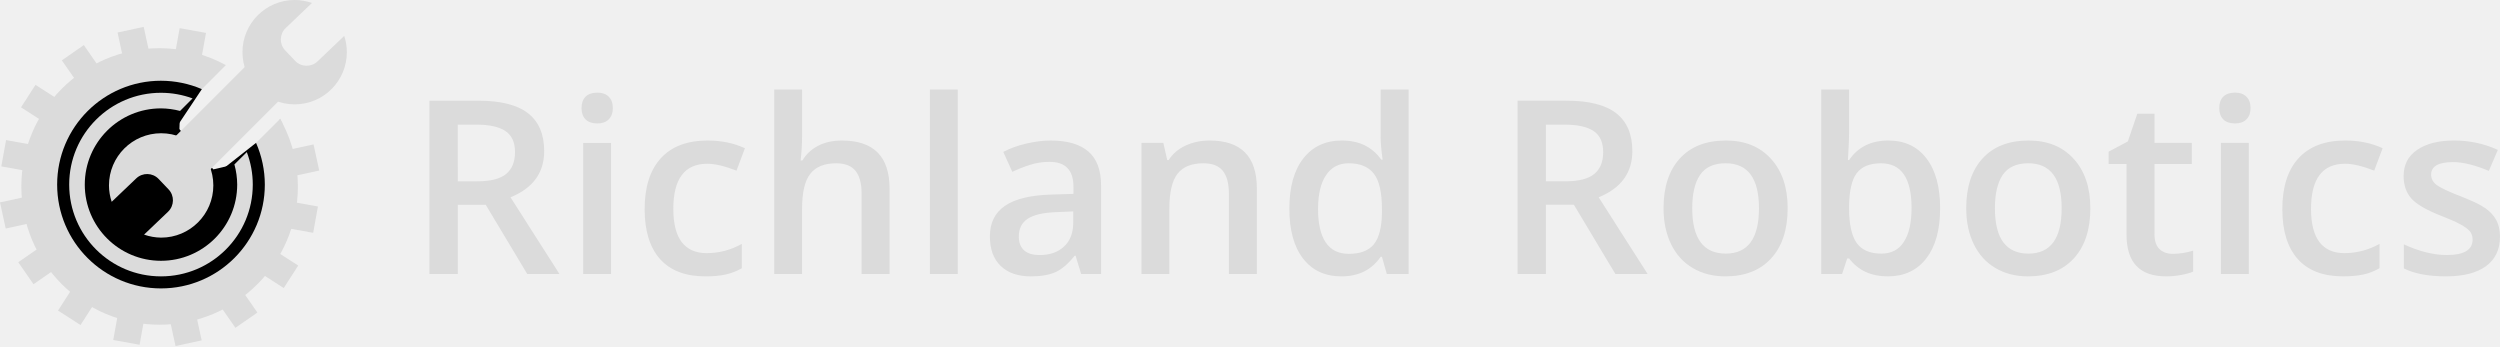
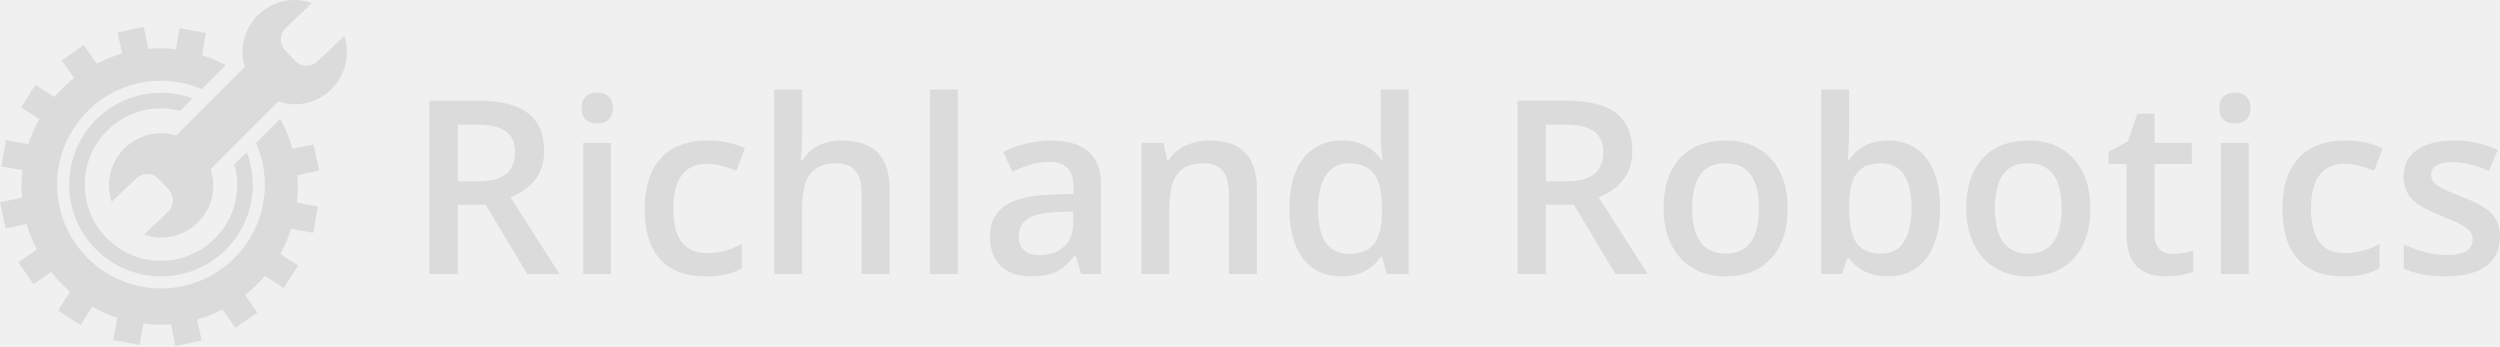
- <svg xmlns="http://www.w3.org/2000/svg" width="1362.166" height="188.563" viewBox="0 0 360.406 49.891">
-   <g fill="#fff">
-     <path fill="#dbdbdb" d="M23.01 6.947A19.93 19.93 0 0 0 3.076 26.879 19.93 19.93 0 0 0 23.01 46.812 19.93 19.93 0 0 0 42.942 26.88a19.9 19.9 0 0 0-2.197-9.088l-.009.004-.28-.546-.066-.117-9.637 9.6-7.533-8.001 9.338-9.345a19.9 19.9 0 0 0-9.549-2.44" />
-     <path fill="#dbdbdb" d="m20.715 3.87-3.77.819.713 3.283 3.77-.819zm5.184.188-.597 3.306 3.795.685.598-3.306zM12.084 6.499l-3.17 2.2 1.917 2.76L14 9.26zm-6.967 5.733L3.03 15.476l2.826 1.818 2.086-3.244zm35.277 4.896-.165.165.401.576.106-.073zM.874 20.194.186 23.99l3.307.597.685-3.795zm44.326.621-3.283.713.819 3.77 3.283-.713zM3.283 28.462 0 29.174l.82 3.77 3.282-.713zm39.243.71-.686 3.796 3.306.597.686-3.797zM5.39 35.89l-2.76 1.915 2.2 3.17 2.76-1.917zm34.774.575-2.087 3.245 2.826 1.817 2.087-3.244zM10.18 41.947l-1.818 2.826 3.244 2.086 1.818-2.826zm25.009.353-3.17 2.2 1.917 2.76 3.17-2.2zM16.92 45.71l-.597 3.306 3.798.686.595-3.307zm11.44.077-3.77.819.713 3.283 3.77-.819z" />
-     <path fill="#000" d="M23.207 11.64c-8.267 0-14.97 6.701-14.97 14.97 0 8.267 6.702 14.969 14.97 14.969 8.267 0 14.97-6.702 14.97-14.97a15 15 0 0 0-1.266-6.012l-6.158 4.842-5.246-7.197 3.59-5.391a15 15 0 0 0-5.89-1.21" />
-     <path fill="#dbdbdb" d="M23.207 13.376A13.23 13.23 0 0 0 9.974 26.61a13.23 13.23 0 0 0 13.233 13.233A13.23 13.23 0 0 0 36.44 26.61a13.2 13.2 0 0 0-.861-4.685l-4.826 4.807-7.532-8.001 4.54-4.544a13.2 13.2 0 0 0-4.554-.81" />
-     <path fill="#000" d="M23.207 15.624c-6.068 0-10.986 4.918-10.987 10.986s4.92 10.987 10.987 10.987 10.987-4.92 10.987-10.987a11 11 0 0 0-.404-2.904l-3.037.713-4.89-5.798.093-2.627a11 11 0 0 0-2.749-.37" />
-     <path fill="#dbdbdb" d="M42.476-.002a7.523 7.523 0 0 0-7.522 7.524 7.523 7.523 0 0 0 7.522 7.523A7.523 7.523 0 0 0 50 7.522a7.5 7.5 0 0 0-.377-2.345l-3.846 3.67a2.284 2.284 0 0 1-3.23-.075l-1.433-1.503a2.284 2.284 0 0 1 .075-3.229L44.975.427a7.6 7.6 0 0 0-2.5-.428M23.23 19.21a7.523 7.523 0 0 0-7.522 7.523 7.5 7.5 0 0 0 .393 2.36l3.534-3.372a2.284 2.284 0 0 1 3.23.076l1.432 1.502a2.284 2.284 0 0 1-.074 3.229l-3.455 3.295a7.6 7.6 0 0 0 2.462.434 7.523 7.523 0 0 0 7.523-7.524 7.523 7.523 0 0 0-7.523-7.523" />
-     <path fill="#dbdbdb" d="M24.74 20.202 38.574 6.368l4.784 5.025-13.832 13.833z" />
-     <path fill="#dbdbdb" d="M143.638 173.896h2.667q2.683 0 3.888-.996t1.206-2.957q0-1.992-1.302-2.86-1.301-.867-3.92-.867h-2.54zm0 3.181v9.384h-3.84v-23.49h6.636q4.547 0 6.732 1.702 2.185 1.703 2.185 5.142 0 4.386-4.563 6.25l6.636 10.396h-4.37l-5.624-9.384zm20.778 9.384h-3.776v-17.77h3.776zm-4.001-22.479q0-1.012.546-1.558.563-.547 1.591-.547.996 0 1.543.547.562.546.562 1.558 0 .964-.562 1.527-.547.546-1.543.546-1.028 0-1.59-.546-.547-.563-.547-1.527m16.777 22.8q-4.033 0-6.138-2.346-2.088-2.362-2.088-6.764 0-4.483 2.185-6.893 2.201-2.41 6.346-2.41 2.812 0 5.062 1.044l-1.141 3.037q-2.394-.932-3.953-.932-4.611 0-4.611 6.122 0 2.988 1.14 4.499 1.158 1.494 3.375 1.494 2.523 0 4.772-1.253v3.294q-1.012.594-2.17.851-1.14.257-2.779.257m24.972-.321h-3.792v-10.926q0-2.057-.836-3.069-.82-1.012-2.619-1.012-2.378 0-3.502 1.43-1.11 1.414-1.11 4.756v8.82h-3.775v-25h3.776v6.346q0 1.527-.193 3.262h.241q.771-1.285 2.137-1.992 1.382-.707 3.214-.707 6.459 0 6.459 6.507zm9.241 0h-3.776V161.46h3.776zm16.73 0-.756-2.474h-.128q-1.286 1.622-2.587 2.217-1.302.578-3.342.578-2.62 0-4.098-1.414-1.462-1.414-1.462-4 0-2.748 2.04-4.146t6.219-1.526l3.069-.097v-.948q0-1.703-.804-2.538-.787-.852-2.458-.852-1.366 0-2.619.402-1.253.401-2.41.948l-1.221-2.7q1.446-.755 3.165-1.14 1.72-.402 3.246-.402 3.39 0 5.11 1.478 1.735 1.478 1.735 4.644v11.97zm-5.624-2.57q2.056 0 3.293-1.142 1.254-1.157 1.254-3.23v-1.542l-2.282.097q-2.667.096-3.888.9-1.205.787-1.205 2.426 0 1.189.707 1.847.707.643 2.12.643m29.438 2.57h-3.792v-10.926q0-2.057-.835-3.069-.82-1.012-2.62-1.012-2.394 0-3.502 1.414-1.109 1.414-1.109 4.74v8.853h-3.776v-17.77h2.957l.53 2.329h.193q.803-1.27 2.281-1.96 1.479-.691 3.278-.691 6.395 0 6.395 6.507zm11.459.321q-3.326 0-5.19-2.41t-1.864-6.764q0-4.37 1.88-6.797 1.896-2.442 5.238-2.442 3.503 0 5.335 2.587h.192q-.273-1.912-.273-3.021v-6.475h3.792v25h-2.956l-.659-2.329h-.177q-1.815 2.651-5.318 2.651m1.012-3.053q2.33 0 3.39-1.301 1.06-1.318 1.093-4.258v-.53q0-3.358-1.093-4.772t-3.422-1.414q-1.992 0-3.069 1.623-1.076 1.606-1.076 4.595 0 2.956 1.044 4.515 1.044 1.542 3.133 1.542m26.71-9.833h2.667q2.683 0 3.888-.996t1.205-2.957q0-1.992-1.301-2.86-1.302-.867-3.92-.867h-2.54zm0 3.181v9.384h-3.84v-23.49h6.635q4.548 0 6.733 1.702 2.185 1.703 2.185 5.142 0 4.386-4.563 6.25l6.636 10.396h-4.37l-5.624-9.384zm32.764.466q0 4.355-2.233 6.797t-6.218 2.442q-2.491 0-4.403-1.124t-2.94-3.23-1.029-4.885q0-4.322 2.218-6.748t6.25-2.426q3.856 0 6.106 2.49 2.25 2.475 2.25 6.684m-12.934 0q0 6.154 4.547 6.154 4.499 0 4.499-6.154 0-6.09-4.531-6.09-2.378 0-3.455 1.575-1.06 1.575-1.06 4.515m26.562-9.174q3.326 0 5.174 2.41 1.864 2.41 1.864 6.764 0 4.37-1.88 6.813-1.88 2.426-5.222 2.426-3.374 0-5.238-2.426h-.257l-.691 2.105h-2.828v-25h3.776v5.945q0 .658-.065 1.96-.064 1.301-.096 1.655h.16q1.8-2.651 5.303-2.651m-.98 3.085q-2.282 0-3.294 1.35-.996 1.333-1.028 4.482v.257q0 3.246 1.028 4.708 1.028 1.446 3.358 1.446 2.009 0 3.037-1.59 1.044-1.591 1.044-4.596 0-6.057-4.145-6.057m28.378 6.09q0 4.354-2.234 6.796t-6.218 2.442q-2.49 0-4.402-1.124t-2.94-3.23q-1.029-2.105-1.029-4.885 0-4.322 2.217-6.748t6.25-2.426q3.857 0 6.106 2.49 2.25 2.475 2.25 6.684m-12.935 0q0 6.153 4.548 6.153 4.499 0 4.499-6.154 0-6.09-4.532-6.09-2.378 0-3.454 1.575-1.06 1.575-1.06 4.515m24.104 6.185q1.382 0 2.764-.433v2.844q-.627.273-1.623.45-.98.192-2.04.192-5.367 0-5.367-5.656v-9.576h-2.426v-1.67l2.603-1.383 1.285-3.76h2.33v3.953h5.061v2.86h-5.061v9.512q0 1.366.675 2.025.69.642 1.8.642m10.302 2.732h-3.776v-17.77h3.776zm-4-22.479q0-1.012.546-1.558.562-.547 1.59-.547.997 0 1.543.547.562.546.562 1.558 0 .964-.562 1.527-.546.546-1.542.546-1.029 0-1.591-.546-.546-.563-.546-1.527m16.777 22.8q-4.033 0-6.138-2.346-2.089-2.362-2.089-6.764 0-4.483 2.185-6.893 2.202-2.41 6.347-2.41 2.812 0 5.061 1.044l-1.14 3.037q-2.395-.932-3.953-.932-4.612 0-4.612 6.122 0 2.988 1.141 4.499 1.157 1.494 3.374 1.494 2.523 0 4.773-1.253v3.294q-1.013.594-2.17.851-1.14.257-2.78.257m21.276-5.382q0 2.603-1.896 4-1.896 1.382-5.431 1.382-3.551 0-5.704-1.076v-3.262q3.133 1.446 5.833 1.446 3.486 0 3.486-2.105 0-.675-.385-1.124-.386-.45-1.27-.932-.883-.482-2.458-1.093-3.069-1.189-4.162-2.378-1.076-1.189-1.076-3.085 0-2.282 1.832-3.535 1.847-1.27 5.013-1.27 3.133 0 5.929 1.27l-1.222 2.844q-2.876-1.189-4.836-1.189-2.988 0-2.988 1.703 0 .836.77 1.414.788.579 3.407 1.59 2.201.853 3.198 1.56.996.706 1.478 1.638.482.916.482 2.202" aria-label="Richland Robotics" font-family="Open Sans" font-size="32.907" font-weight="600" letter-spacing=".211" style="-inkscape-font-specification:&quot;Open Sans Semi-Bold&quot;" transform="translate(-86.783 -158.82)scale(1.06361)" />
-   </g>
+ <svg xmlns="http://www.w3.org/2000/svg" width="1362.166" height="188.563" viewBox="0 0 360.406 49.891" version="1.1" id="svg8">
+   <defs id="defs8" />
+   <path id="path1" style="fill:#dbdbdb;fill-opacity:1" d="M 20.715 3.87 L 16.945 4.689 L 17.601 7.709 A 19.93 19.93 0 0 0 13.942 9.177 L 12.084 6.499 L 8.914 8.699 L 10.694 11.261 A 19.93 19.93 0 0 0 7.83 13.978 L 5.117 12.232 L 3.03 15.476 L 5.658 17.167 A 19.93 19.93 0 0 0 4.066 20.772 L 0.874 20.194 L 0.186 23.99 L 3.243 24.542 A 19.93 19.93 0 0 0 3.076 26.879 A 19.93 19.93 0 0 0 3.19 28.482 L -5.7581266e-06 29.174 L 0.82 32.944 L 3.838 32.288 A 19.93 19.93 0 0 0 5.307 35.948 L 2.63 37.805 L 4.83 40.975 L 7.391 39.196 A 19.93 19.93 0 0 0 10.108 42.059 L 8.362 44.773 L 11.606 46.859 L 13.297 44.23 A 19.93 19.93 0 0 0 16.9 45.821 L 16.323 49.016 L 20.121 49.702 L 20.671 46.645 A 19.93 19.93 0 0 0 23.01 46.812 A 19.93 19.93 0 0 0 24.619 46.742 L 25.303 49.889 L 29.073 49.07 L 28.419 46.059 A 19.93 19.93 0 0 0 32.098 44.614 L 33.936 47.26 L 37.106 45.06 L 35.347 42.528 A 19.93 19.93 0 0 0 38.194 39.785 L 40.903 41.527 L 42.99 38.283 L 40.397 36.615 A 19.93 19.93 0 0 0 41.977 32.993 L 45.146 33.565 L 45.832 29.768 L 42.799 29.221 A 19.93 19.93 0 0 0 42.942 26.88 A 19.9 19.9 0 0 0 42.847 25.274 L 46.019 24.585 L 45.2 20.815 L 42.162 21.475 A 19.9 19.9 0 0 0 40.745 17.792 L 40.736 17.796 L 40.394 17.128 L 40.229 17.293 L 36.912 20.598 A 15 15 0 0 1 38.177 26.609 C 38.177 34.877 31.474 41.579 23.207 41.579 C 14.939 41.579 8.237 34.877 8.237 26.61 C 8.237 18.341 14.94 11.64 23.207 11.64 L 23.207 11.641 A 15 15 0 0 1 29.097 12.851 L 32.558 9.387 A 19.9 19.9 0 0 0 29.116 7.947 L 29.695 4.743 L 25.899 4.058 L 25.351 7.094 A 19.9 19.9 0 0 0 23.01 6.947 L 23.01 6.947 L 23.009 6.947 A 19.93 19.93 0 0 0 21.408 7.061 L 20.715 3.87 z " />
+   <path id="path4" d="M 23.207 13.376 A 13.23 13.23 0 0 0 9.974 26.61 A 13.23 13.23 0 0 0 23.207 39.843 A 13.23 13.23 0 0 0 36.44 26.61 A 13.2 13.2 0 0 0 35.579 21.925 L 33.79 23.707 A 11 11 0 0 1 34.194 26.61 C 34.194 32.677 29.274 37.597 23.207 37.597 C 17.14 37.597 12.219 32.678 12.22 26.61 C 12.221 20.542 17.139 15.624 23.207 15.624 A 11 11 0 0 1 25.955 15.994 L 27.761 14.187 A 13.2 13.2 0 0 0 23.207 13.377 L 23.207 13.376 z " style="fill:#dbdbdb;fill-opacity:1" />
+   <path id="path6" d="M 42.476 -0.002 A 7.523 7.523 0 0 0 34.954 7.522 A 7.523 7.523 0 0 0 35.299 9.643 L 25.408 19.534 A 7.523 7.523 0 0 0 23.23 19.21 A 7.523 7.523 0 0 0 15.708 26.733 A 7.5 7.5 0 0 0 16.101 29.093 L 19.635 25.721 A 2.284 2.284 0 0 1 22.865 25.797 L 24.297 27.299 A 2.284 2.284 0 0 1 24.223 30.528 L 20.768 33.823 A 7.6 7.6 0 0 0 23.23 34.257 A 7.523 7.523 0 0 0 30.753 26.733 A 7.523 7.523 0 0 0 30.371 24.381 L 40.13 14.621 A 7.523 7.523 0 0 0 42.476 15.045 A 7.523 7.523 0 0 0 50 7.522 A 7.5 7.5 0 0 0 49.623 5.177 L 45.777 8.847 A 2.284 2.284 0 0 1 42.547 8.772 L 41.114 7.269 A 2.284 2.284 0 0 1 41.189 4.04 L 44.975 0.427 A 7.6 7.6 0 0 0 42.475 -0.001 L 42.476 -0.002 z " style="fill:#dbdbdb;fill-opacity:1" />
+   <path fill="#dbdbdb" d="M143.638 173.896h2.667q2.683 0 3.888-.996t1.206-2.957q0-1.992-1.302-2.86-1.301-.867-3.92-.867h-2.54zm0 3.181v9.384h-3.84v-23.49h6.636q4.547 0 6.732 1.702 2.185 1.703 2.185 5.142 0 4.386-4.563 6.25l6.636 10.396h-4.37l-5.624-9.384zm20.778 9.384h-3.776v-17.77h3.776zm-4.001-22.479q0-1.012.546-1.558.563-.547 1.591-.547.996 0 1.543.547.562.546.562 1.558 0 .964-.562 1.527-.547.546-1.543.546-1.028 0-1.59-.546-.547-.563-.547-1.527m16.777 22.8q-4.033 0-6.138-2.346-2.088-2.362-2.088-6.764 0-4.483 2.185-6.893 2.201-2.41 6.346-2.41 2.812 0 5.062 1.044l-1.141 3.037q-2.394-.932-3.953-.932-4.611 0-4.611 6.122 0 2.988 1.14 4.499 1.158 1.494 3.375 1.494 2.523 0 4.772-1.253v3.294q-1.012.594-2.17.851-1.14.257-2.779.257m24.972-.321h-3.792v-10.926q0-2.057-.836-3.069-.82-1.012-2.619-1.012-2.378 0-3.502 1.43-1.11 1.414-1.11 4.756v8.82h-3.775v-25h3.776v6.346q0 1.527-.193 3.262h.241q.771-1.285 2.137-1.992 1.382-.707 3.214-.707 6.459 0 6.459 6.507zm9.241 0h-3.776V161.46h3.776zm16.73 0-.756-2.474h-.128q-1.286 1.622-2.587 2.217-1.302.578-3.342.578-2.62 0-4.098-1.414-1.462-1.414-1.462-4 0-2.748 2.04-4.146t6.219-1.526l3.069-.097v-.948q0-1.703-.804-2.538-.787-.852-2.458-.852-1.366 0-2.619.402-1.253.401-2.41.948l-1.221-2.7q1.446-.755 3.165-1.14 1.72-.402 3.246-.402 3.39 0 5.11 1.478 1.735 1.478 1.735 4.644v11.97zm-5.624-2.57q2.056 0 3.293-1.142 1.254-1.157 1.254-3.23v-1.542l-2.282.097q-2.667.096-3.888.9-1.205.787-1.205 2.426 0 1.189.707 1.847.707.643 2.12.643m29.438 2.57h-3.792v-10.926q0-2.057-.835-3.069-.82-1.012-2.62-1.012-2.394 0-3.502 1.414-1.109 1.414-1.109 4.74v8.853h-3.776v-17.77h2.957l.53 2.329h.193q.803-1.27 2.281-1.96 1.479-.691 3.278-.691 6.395 0 6.395 6.507zm11.459.321q-3.326 0-5.19-2.41t-1.864-6.764q0-4.37 1.88-6.797 1.896-2.442 5.238-2.442 3.503 0 5.335 2.587h.192q-.273-1.912-.273-3.021v-6.475h3.792v25h-2.956l-.659-2.329h-.177q-1.815 2.651-5.318 2.651m1.012-3.053q2.33 0 3.39-1.301 1.06-1.318 1.093-4.258v-.53q0-3.358-1.093-4.772t-3.422-1.414q-1.992 0-3.069 1.623-1.076 1.606-1.076 4.595 0 2.956 1.044 4.515 1.044 1.542 3.133 1.542m26.71-9.833h2.667q2.683 0 3.888-.996t1.205-2.957q0-1.992-1.301-2.86-1.302-.867-3.92-.867h-2.54zm0 3.181v9.384h-3.84v-23.49h6.635q4.548 0 6.733 1.702 2.185 1.703 2.185 5.142 0 4.386-4.563 6.25l6.636 10.396h-4.37l-5.624-9.384zm32.764.466q0 4.355-2.233 6.797t-6.218 2.442q-2.491 0-4.403-1.124t-2.94-3.23-1.029-4.885q0-4.322 2.218-6.748t6.25-2.426q3.856 0 6.106 2.49 2.25 2.475 2.25 6.684m-12.934 0q0 6.154 4.547 6.154 4.499 0 4.499-6.154 0-6.09-4.531-6.09-2.378 0-3.455 1.575-1.06 1.575-1.06 4.515m26.562-9.174q3.326 0 5.174 2.41 1.864 2.41 1.864 6.764 0 4.37-1.88 6.813-1.88 2.426-5.222 2.426-3.374 0-5.238-2.426h-.257l-.691 2.105h-2.828v-25h3.776v5.945q0 .658-.065 1.96-.064 1.301-.096 1.655h.16q1.8-2.651 5.303-2.651m-.98 3.085q-2.282 0-3.294 1.35-.996 1.333-1.028 4.482v.257q0 3.246 1.028 4.708 1.028 1.446 3.358 1.446 2.009 0 3.037-1.59 1.044-1.591 1.044-4.596 0-6.057-4.145-6.057m28.378 6.09q0 4.354-2.234 6.796t-6.218 2.442q-2.49 0-4.402-1.124t-2.94-3.23q-1.029-2.105-1.029-4.885 0-4.322 2.217-6.748t6.25-2.426q3.857 0 6.106 2.49 2.25 2.475 2.25 6.684m-12.935 0q0 6.153 4.548 6.153 4.499 0 4.499-6.154 0-6.09-4.532-6.09-2.378 0-3.454 1.575-1.06 1.575-1.06 4.515m24.104 6.185q1.382 0 2.764-.433v2.844q-.627.273-1.623.45-.98.192-2.04.192-5.367 0-5.367-5.656v-9.576h-2.426v-1.67l2.603-1.383 1.285-3.76h2.33v3.953h5.061v2.86h-5.061v9.512q0 1.366.675 2.025.69.642 1.8.642m10.302 2.732h-3.776v-17.77h3.776zm-4-22.479q0-1.012.546-1.558.562-.547 1.59-.547.997 0 1.543.547.562.546.562 1.558 0 .964-.562 1.527-.546.546-1.542.546-1.029 0-1.591-.546-.546-.563-.546-1.527m16.777 22.8q-4.033 0-6.138-2.346-2.089-2.362-2.089-6.764 0-4.483 2.185-6.893 2.202-2.41 6.347-2.41 2.812 0 5.061 1.044l-1.14 3.037q-2.395-.932-3.953-.932-4.612 0-4.612 6.122 0 2.988 1.141 4.499 1.157 1.494 3.374 1.494 2.523 0 4.773-1.253v3.294q-1.013.594-2.17.851-1.14.257-2.78.257m21.276-5.382q0 2.603-1.896 4-1.896 1.382-5.431 1.382-3.551 0-5.704-1.076v-3.262q3.133 1.446 5.833 1.446 3.486 0 3.486-2.105 0-.675-.385-1.124-.386-.45-1.27-.932-.883-.482-2.458-1.093-3.069-1.189-4.162-2.378-1.076-1.189-1.076-3.085 0-2.282 1.832-3.535 1.847-1.27 5.013-1.27 3.133 0 5.929 1.27l-1.222 2.844q-2.876-1.189-4.836-1.189-2.988 0-2.988 1.703 0 .836.77 1.414.788.579 3.407 1.59 2.201.853 3.198 1.56.996.706 1.478 1.638.482.916.482 2.202" aria-label="Richland Robotics" font-family="Open Sans" font-size="32.907" font-weight="600" letter-spacing=".211" style="-inkscape-font-specification:'Open Sans Semi-Bold'" transform="matrix(1.06361,0,0,1.06361,-86.783,-158.82)" id="path8" />
</svg>
